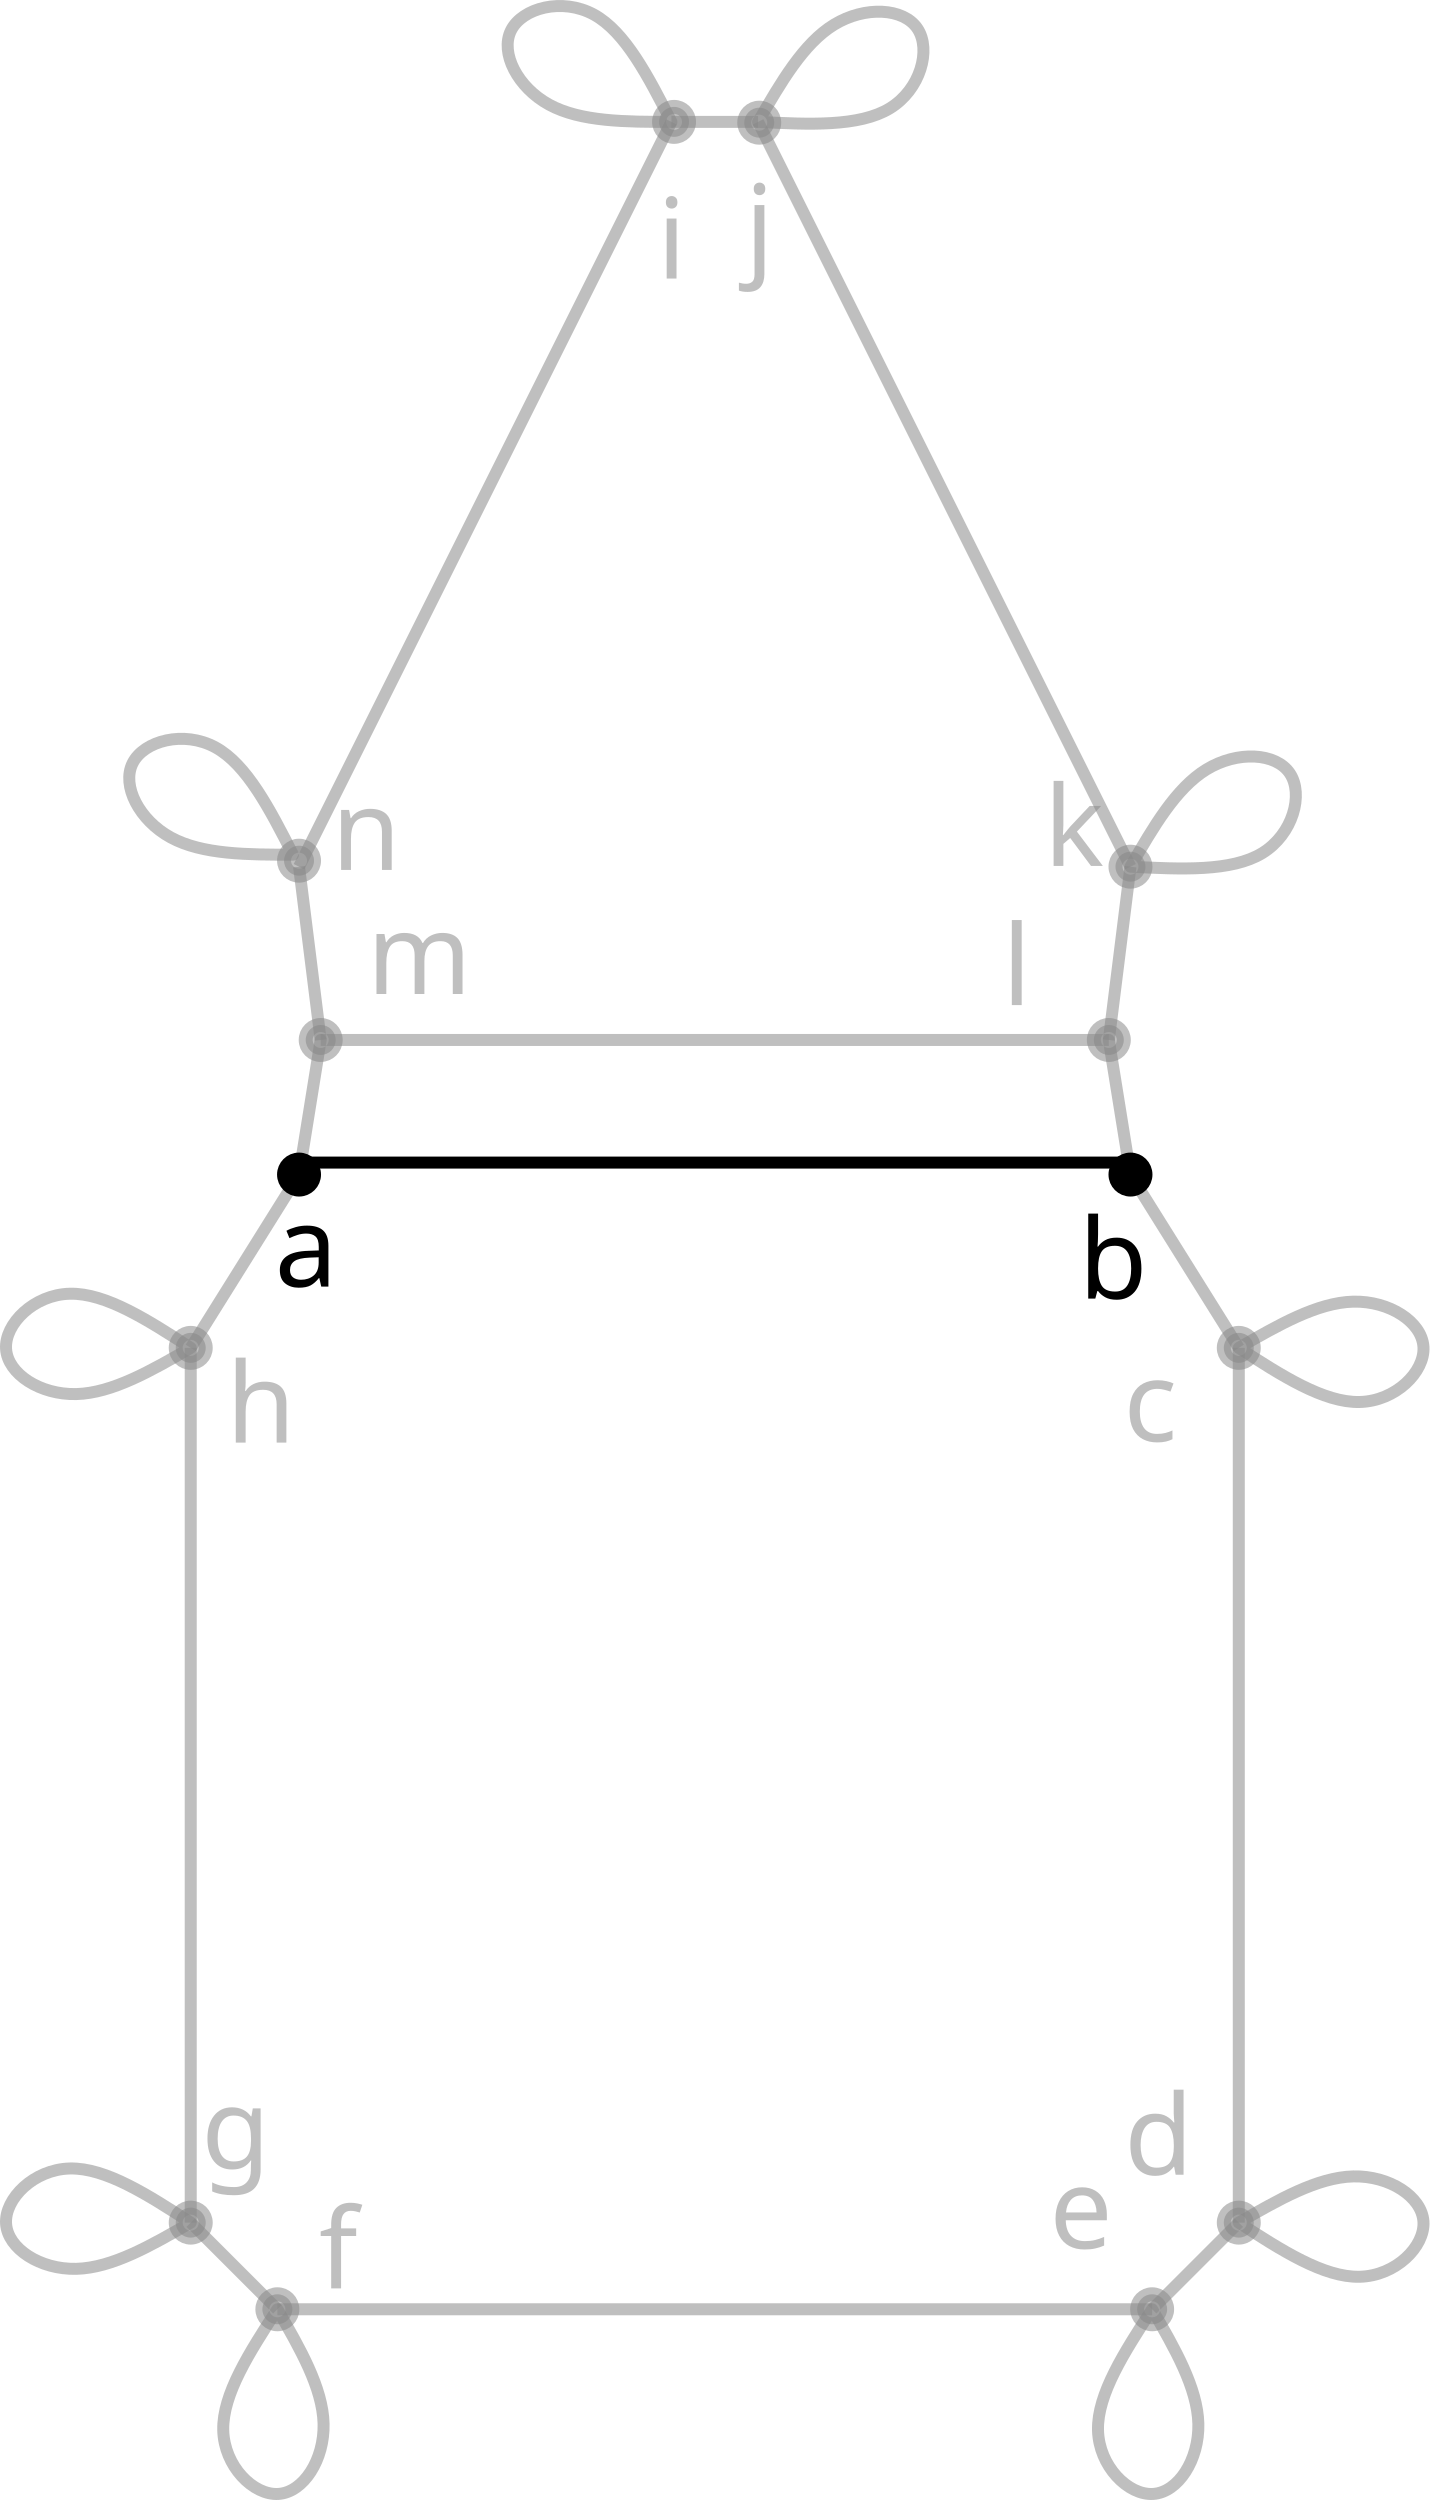
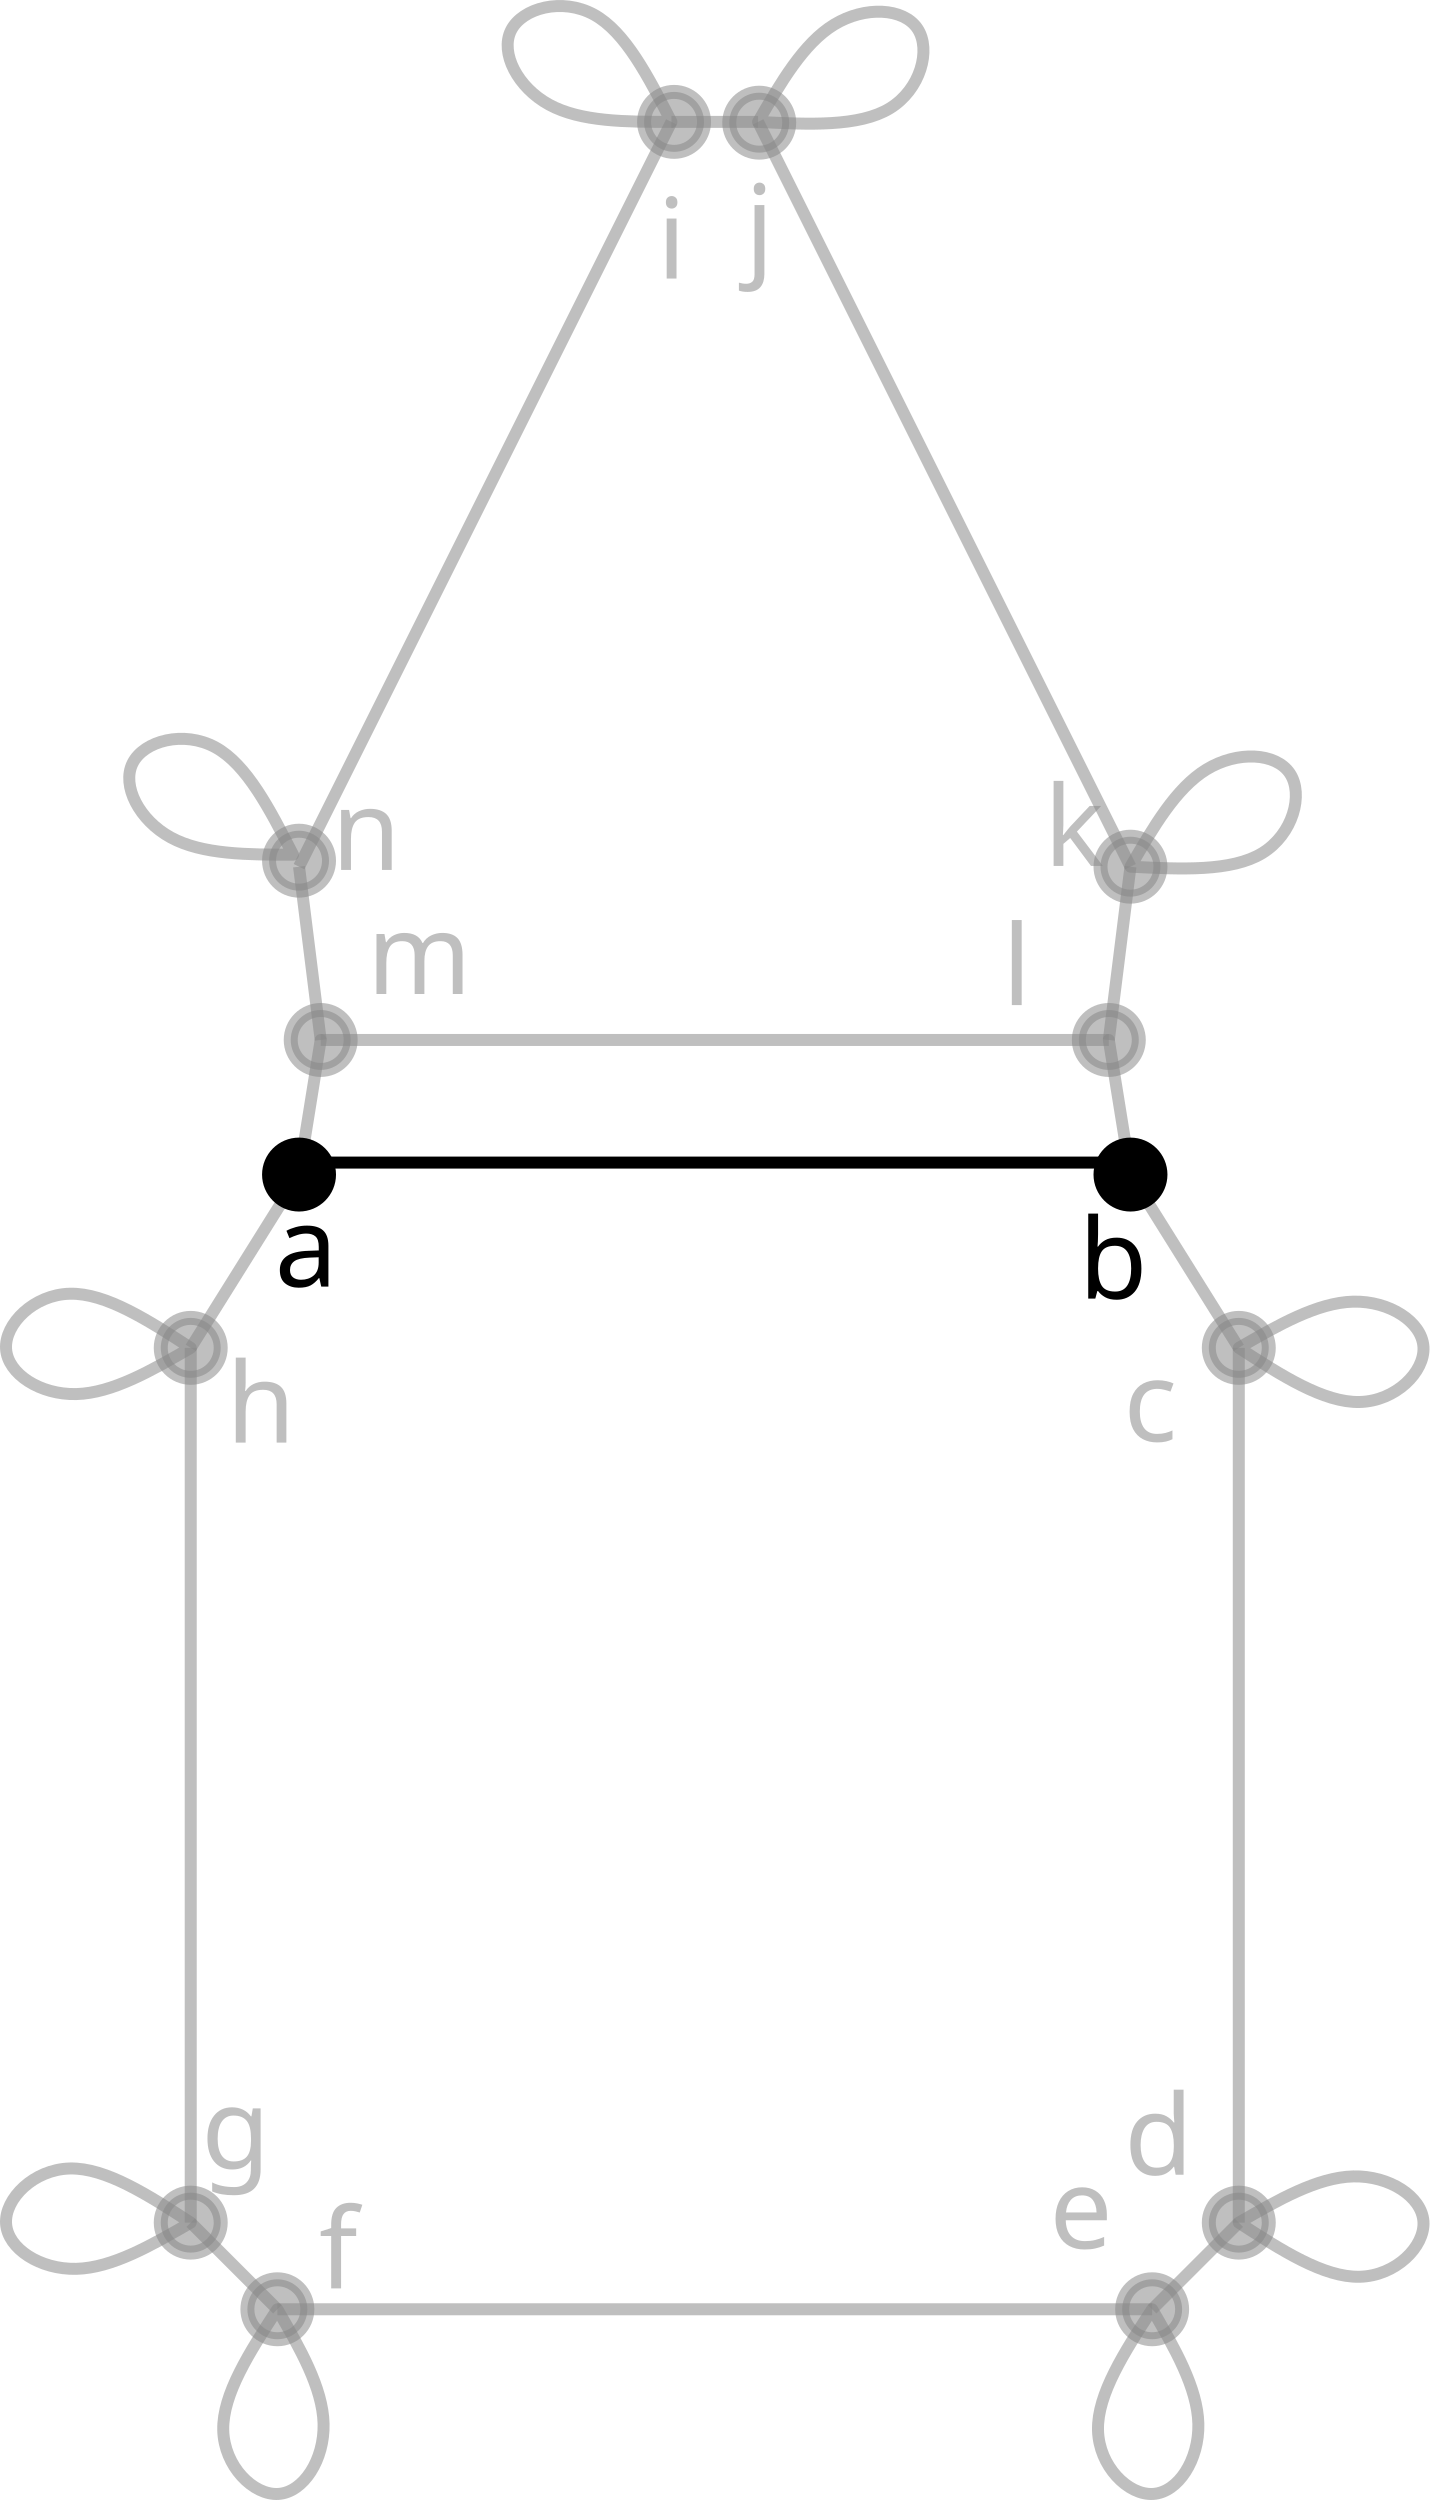
<svg xmlns="http://www.w3.org/2000/svg" height="834.046" width="476.911" version="1.1" id="svg13803">
  <defs id="defs13807">
    </defs>
  <line x1="63.63" y1="741.51" x2="92.536" y2="770.416" id="link0_a1_1" stroke="#ff0000" stroke-width="4px" style="stroke:#888888;stroke-opacity:0.533;fill:#888888;fill-opacity:0.533" />
  <line x1="63.63" y1="741.51" x2="63.63" y2="741.51" id="link0_a2_0" stroke="#0000ff" stroke-width="4px" style="stroke:#888888;stroke-opacity:0.533;fill:#888888;fill-opacity:0.533" />
  <line x1="63.63" y1="741.51" x2="63.63" y2="741.51" id="link0_a3_0" stroke="#008000" stroke-width="4px" style="stroke:#888888;stroke-opacity:0.533;fill:#888888;fill-opacity:0.533" />
  <line x1="63.63" y1="741.51" x2="63.63" y2="449.672" id="link0_a0_7" style="stroke:#888888;stroke-width:4px;stroke-opacity:0.533" />
  <line x1="92.536" y1="770.416" x2="92.536" y2="770.416" id="link1_a2_1" stroke="#0000ff" stroke-width="4px" style="stroke:#888888;stroke-opacity:0.533;fill:#888888;fill-opacity:0.533" />
  <line x1="92.536" y1="770.416" x2="92.536" y2="770.416" id="link1_a3_1" stroke="#008000" stroke-width="4px" style="stroke:#888888;stroke-opacity:0.533;fill:#888888;fill-opacity:0.533" />
  <line x1="92.536" y1="770.416" x2="384.375" y2="770.416" id="link1_a0_2" style="stroke:#888888;stroke-width:4px;stroke-opacity:0.533;fill:#888888;fill-opacity:0.533" />
  <line x1="384.375" y1="770.416" x2="413.281" y2="741.51" id="link2_a1_3" stroke="#ff0000" stroke-width="4px" style="stroke:#888888;stroke-opacity:0.533;fill:#888888;fill-opacity:0.533" />
  <line x1="384.375" y1="770.416" x2="384.375" y2="770.416" id="link2_a2_2" stroke="#0000ff" stroke-width="4px" style="stroke:#888888;stroke-opacity:0.533;fill:#888888;fill-opacity:0.533" />
  <line x1="384.375" y1="770.416" x2="384.375" y2="770.416" id="link2_a3_2" stroke="#008000" stroke-width="4px" style="stroke:#888888;stroke-opacity:0.533;fill:#888888;fill-opacity:0.533" />
  <line x1="413.281" y1="741.51" x2="413.281" y2="741.51" id="link3_a2_3" stroke="#0000ff" stroke-width="4px" style="stroke:#888888;stroke-opacity:0.533;fill:#888888;fill-opacity:0.533" />
  <line x1="413.281" y1="741.51" x2="413.281" y2="741.51" id="link3_a3_3" stroke="#008000" stroke-width="4px" style="stroke:#888888;stroke-opacity:0.533;fill:#888888;fill-opacity:0.533" />
  <line x1="413.281" y1="741.51" x2="413.281" y2="449.672" id="link3_a0_4" style="stroke:#888888;stroke-width:4px;stroke-opacity:0.533;fill:#888888;fill-opacity:0.533" />
  <line x1="413.281" y1="449.672" x2="377.148" y2="391.859" id="link4_a1_5" stroke="#ff0000" stroke-width="4px" style="stroke:#888888;stroke-opacity:0.533;fill:#888888;fill-opacity:0.533" />
  <line x1="413.281" y1="449.672" x2="413.281" y2="449.672" id="link4_a2_4" stroke="#0000ff" stroke-width="4px" style="stroke:#888888;stroke-opacity:0.533;fill:#888888;fill-opacity:0.533" />
  <line x1="413.281" y1="449.672" x2="413.281" y2="449.672" id="link4_a3_4" stroke="#008000" stroke-width="4px" style="stroke:#888888;stroke-opacity:0.533;fill:#888888;fill-opacity:0.533" />
  <line x1="377.148" y1="391.859" x2="377.148" y2="391.859" id="link5_a3_5" stroke="#008000" stroke-width="4px" style="stroke:#888888;stroke-opacity:0.533;fill:#888888;fill-opacity:0.533" />
  <line x1="377.148" y1="387.859" x2="99.763" y2="387.859" id="link5_a0_6" style="fill:#888888;fill-opacity:0.533;stroke:#000000;stroke-width:4px;stroke-opacity:1" />
  <line x1="99.763" y1="391.859" x2="63.63" y2="449.672" id="link6_a1_7" stroke="#ff0000" stroke-width="4px" style="stroke:#888888;stroke-opacity:0.533;fill:#888888;fill-opacity:0.533" />
  <line x1="99.763" y1="391.859" x2="99.763" y2="391.859" id="link6_a3_6" stroke="#008000" stroke-width="4px" style="stroke:#888888;stroke-opacity:0.533;fill:#888888;fill-opacity:0.533" />
  <line x1="63.63" y1="449.672" x2="63.63" y2="449.672" id="link7_a2_7" stroke="#0000ff" stroke-width="4px" style="stroke:#888888;stroke-opacity:0.533;fill:#888888;fill-opacity:0.533" />
  <line x1="63.63" y1="449.672" x2="63.63" y2="449.672" id="link7_a3_7" stroke="#008000" stroke-width="4px" style="stroke:#888888;stroke-opacity:0.533;fill:#888888;fill-opacity:0.533" />
  <line x1="369.921" y1="346.953" x2="377.148" y2="289.141" id="link8_a1_9" stroke="#ff0000" stroke-width="4px" style="stroke:#888888;stroke-opacity:0.533" />
  <line x1="369.921" y1="346.953" x2="369.921" y2="346.953" id="link8_a3_8" stroke="#008000" stroke-width="4px" style="stroke:#888888;stroke-opacity:0.533" />
  <line x1="369.921" y1="346.953" x2="106.99" y2="346.953" id="link8_a0_12" style="stroke:#888888;stroke-width:4px;stroke-opacity:0.533" />
  <line x1="377.148" y1="289.141" x2="377.148" y2="289.141" id="link9_a2_9" stroke="#0000ff" stroke-width="4px" style="stroke:#888888;stroke-opacity:0.533" />
  <line x1="377.148" y1="289.141" x2="377.148" y2="289.141" id="link9_a3_9" stroke="#008000" stroke-width="4px" style="stroke:#888888;stroke-opacity:0.533" />
  <line x1="377.148" y1="289.141" x2="252.909" y2="40.662" id="link9_a0_10" style="stroke:#888888;stroke-width:4px;stroke-opacity:0.533" />
  <line x1="252.909" y1="40.662" x2="224.002" y2="40.662" id="link10_a1_14" stroke="#ff0000" stroke-width="4px" style="stroke:#888888;stroke-opacity:0.533" />
  <line x1="252.909" y1="40.662" x2="252.909" y2="40.662" id="link10_a2_10" stroke="#0000ff" stroke-width="4px" style="stroke:#888888;stroke-opacity:0.533" />
  <line x1="252.909" y1="40.662" x2="252.909" y2="40.662" id="link10_a3_10" stroke="#008000" stroke-width="4px" style="stroke:#888888;stroke-opacity:0.533" />
  <line x1="106.99" y1="346.953" x2="99.763" y2="289.141" id="link12_a1_13" stroke="#ff0000" stroke-width="4px" style="stroke:#888888;stroke-opacity:0.533" />
  <line x1="106.99" y1="346.953" x2="106.99" y2="346.953" id="link12_a3_12" stroke="#008000" stroke-width="4px" style="stroke:#888888;stroke-opacity:0.533" />
  <line x1="99.763" y1="289.141" x2="99.763" y2="289.141" id="link13_a2_13" stroke="#0000ff" stroke-width="4px" style="stroke:#888888;stroke-opacity:0.533" />
  <line x1="99.763" y1="289.141" x2="99.763" y2="289.141" id="link13_a3_13" stroke="#008000" stroke-width="4px" style="stroke:#888888;stroke-opacity:0.533" />
  <line x1="99.763" y1="289.141" x2="224.002" y2="40.662" id="link13_a0_14" style="stroke:#888888;stroke-width:4px;stroke-opacity:0.533" />
  <line x1="224.002" y1="40.662" x2="224.002" y2="40.662" id="link14_a2_14" stroke="#0000ff" stroke-width="4px" style="stroke:#888888;stroke-opacity:0.533" />
  <line x1="224.002" y1="40.662" x2="224.002" y2="40.662" id="link14_a3_14" stroke="#008000" stroke-width="4px" style="stroke:#888888;stroke-opacity:0.533" />
  <path style="fill:none;fill-opacity:1;stroke:#888888;stroke-width:4;stroke-linecap:round;stroke-linejoin:bevel;stroke-dasharray:none;stroke-dashoffset:0;stroke-opacity:0.533;stop-color:#000000" d="m 252.909,40.662 c 16.859,0.86 33.719,1.721 43.962,-4.526 10.243,-6.247 13.866,-19.6 9.218,-26.582 -4.649,-6.981 -17.569,-7.589 -27.81,-1.341 -10.242,6.247 -17.806,19.348 -25.369,32.449" id="path11686-7" />
  <path style="fill:none;fill-opacity:1;stroke:#888888;stroke-width:4;stroke-linecap:round;stroke-linejoin:bevel;stroke-dasharray:none;stroke-dashoffset:0;stroke-opacity:0.533;stop-color:#000000" d="M 224.002,40.662 C 216.318,25.632 208.633,10.6 198.102,4.853 187.571,-0.894 174.194,2.645 170.473,10.161 c -3.721,7.517 2.212,19.009 12.744,24.755 10.531,5.746 25.659,5.746 40.786,5.746" id="path11686-7-8-3" />
  <path style="fill:none;fill-opacity:1;stroke:#888888;stroke-width:4;stroke-linecap:round;stroke-linejoin:bevel;stroke-dasharray:none;stroke-dashoffset:0;stroke-opacity:0.533;stop-color:#000000" d="M 97.763,285.14 C 90.079,270.11 82.394,255.079 71.862,249.332 c -10.531,-5.747 -23.908,-2.208 -27.629,5.308 -3.721,7.517 2.212,19.009 12.744,24.755 10.531,5.746 25.659,5.746 40.786,5.746" id="path11686-7-8" />
  <path style="fill:none;fill-opacity:0.533;stroke:#888888;stroke-width:4;stroke-linecap:round;stroke-linejoin:bevel;stroke-dasharray:none;stroke-dashoffset:0;stroke-opacity:0.533;stop-color:#000000" d="m 413.281,741.51 c 14.17,9.174 28.341,18.35 40.335,18.061 11.994,-0.288 21.809,-10.041 21.274,-18.412 -0.535,-8.37 -11.421,-15.356 -23.414,-15.067 -11.993,0.29 -25.094,7.853 -38.195,15.417" id="path11686-7-3" />
  <path style="fill:none;fill-opacity:0.533;stroke:#888888;stroke-width:4;stroke-linecap:round;stroke-linejoin:bevel;stroke-dasharray:none;stroke-dashoffset:0;stroke-opacity:0.533;stop-color:#000000" d="m 92.536,770.416 c -9.174,14.17 -18.35,28.341 -18.061,40.335 0.288,11.994 10.041,21.809 18.412,21.274 8.37,-0.535 15.356,-11.42 15.067,-23.414 -0.29,-11.993 -7.853,-25.094 -15.417,-38.195" id="path11686-7-4" />
  <path style="fill:none;fill-opacity:1;stroke:#888888;stroke-width:4;stroke-linecap:round;stroke-linejoin:bevel;stroke-dasharray:none;stroke-dashoffset:0;stroke-opacity:0.533;stop-color:#000000" d="M 63.63,449.672 C 49.46,440.497 35.289,431.322 23.295,431.611 11.302,431.899 1.486,441.652 2.022,450.022 c 0.535,8.37 11.42,15.356 23.414,15.067 11.993,-0.29 25.094,-7.853 38.195,-15.417" id="path11686-7-2" />
  <path style="fill:none;fill-opacity:1;stroke:#888888;stroke-width:4;stroke-linecap:round;stroke-linejoin:bevel;stroke-dasharray:none;stroke-dashoffset:0;stroke-opacity:0.533;stop-color:#000000" d="m 377.148,289.141 c 16.859,0.86 33.719,1.721 43.962,-4.526 10.243,-6.247 13.866,-19.6 9.218,-26.582 -4.649,-6.981 -17.569,-7.589 -27.81,-1.341 -10.242,6.247 -17.806,19.348 -25.369,32.449" id="path11686-7-5" />
  <path style="fill:none;fill-opacity:0.533;stroke:#888888;stroke-width:4;stroke-linecap:round;stroke-linejoin:bevel;stroke-dasharray:none;stroke-dashoffset:0;stroke-opacity:0.533;stop-color:#000000" d="m 413.281,449.672 c 14.17,9.174 28.341,18.35 40.335,18.061 11.994,-0.288 21.809,-10.041 21.274,-18.412 -0.535,-8.37 -11.421,-15.356 -23.414,-15.067 -11.993,0.29 -25.094,7.853 -38.195,15.417" id="path11686-7-3-6" />
  <path style="fill:none;fill-opacity:0.533;stroke:#888888;stroke-width:4;stroke-linecap:round;stroke-linejoin:bevel;stroke-dasharray:none;stroke-dashoffset:0;stroke-opacity:0.533;stop-color:#000000" d="m 384.375,770.416 c -9.174,14.17 -18.35,28.341 -18.061,40.335 0.288,11.994 10.041,21.809 18.412,21.274 8.37,-0.535 15.356,-11.42 15.067,-23.414 -0.29,-11.993 -7.853,-25.094 -15.417,-38.195" id="path11686-7-4-7" />
  <path style="fill:none;fill-opacity:1;stroke:#888888;stroke-width:4;stroke-linecap:round;stroke-linejoin:bevel;stroke-dasharray:none;stroke-dashoffset:0;stroke-opacity:0.533;stop-color:#000000" d="M 63.63,741.51 C 49.46,732.336 35.289,723.16 23.295,723.449 11.302,723.737 1.486,733.49 2.022,741.86 c 0.535,8.37 11.42,15.356 23.414,15.067 11.993,-0.29 25.094,-7.853 38.195,-15.417" id="path11686-7-2-8" />
  <path style="fill:#000000;fill-opacity:1;stroke:#888888;stroke-width:4;stroke-linecap:round;stroke-linejoin:bevel;stroke-dasharray:none;stroke-dashoffset:0;stroke-opacity:0.533;stop-color:#000000" d="m 106.99,346.953 c -2.409,14.97 -4.818,29.938 -7.227,44.906" id="path14366" />
  <path style="fill:#000000;fill-opacity:1;stroke:#888888;stroke-width:4;stroke-linecap:round;stroke-linejoin:bevel;stroke-dasharray:none;stroke-dashoffset:0;stroke-opacity:0.533;stop-color:#000000" d="m 369.921,346.953 c 2.409,14.97 4.818,29.939 7.227,44.906" id="path14370" />
  <text xml:space="preserve" style="font-style:normal;font-variant:normal;font-weight:normal;font-stretch:normal;font-size:37.333px;font-family:sans-serif;-inkscape-font-specification:'sans-serif, Normal';font-variant-ligatures:normal;font-variant-caps:normal;font-variant-numeric:normal;font-variant-east-asian:normal;fill:#000000;fill-opacity:1;stroke:none;stroke-width:4;stroke-linecap:round;stroke-linejoin:bevel;stroke-dasharray:none;stroke-dashoffset:0;stroke-opacity:0.533;stop-color:#000000" x="91.64" y="429.23" id="text15666">
    <tspan id="tspan15664" x="91.64" y="429.23">a</tspan>
  </text>
  <text xml:space="preserve" style="font-style:normal;font-variant:normal;font-weight:normal;font-stretch:normal;font-size:37.333px;font-family:sans-serif;-inkscape-font-specification:'sans-serif, Normal';font-variant-ligatures:normal;font-variant-caps:normal;font-variant-numeric:normal;font-variant-east-asian:normal;fill:#000000;fill-opacity:1;stroke:none;stroke-width:4;stroke-linecap:round;stroke-linejoin:bevel;stroke-dasharray:none;stroke-dashoffset:0;stroke-opacity:0.533;stop-color:#000000" x="359.881" y="433.244" id="text15670">
    <tspan id="tspan15668" x="359.881" y="433.244">b</tspan>
  </text>
  <text xml:space="preserve" style="font-style:normal;font-variant:normal;font-weight:normal;font-stretch:normal;font-size:37.333px;font-family:sans-serif;-inkscape-font-specification:'sans-serif, Normal';font-variant-ligatures:normal;font-variant-caps:normal;font-variant-numeric:normal;font-variant-east-asian:normal;fill:#888888;fill-opacity:0.533;stroke:none;stroke-width:4;stroke-linecap:round;stroke-linejoin:bevel;stroke-dasharray:none;stroke-dashoffset:0;stroke-opacity:0.533;stop-color:#000000" x="374.811" y="480.841" id="text15674">
    <tspan id="tspan15672" x="374.811" y="480.841">c</tspan>
  </text>
  <text xml:space="preserve" style="font-style:normal;font-variant:normal;font-weight:normal;font-stretch:normal;font-size:37.333px;font-family:sans-serif;-inkscape-font-specification:'sans-serif, Normal';font-variant-ligatures:normal;font-variant-caps:normal;font-variant-numeric:normal;font-variant-east-asian:normal;fill:#888888;fill-opacity:0.533;stroke:none;stroke-width:4;stroke-linecap:round;stroke-linejoin:bevel;stroke-dasharray:none;stroke-dashoffset:0;stroke-opacity:0.533;stop-color:#000000" x="375.074" y="725.536" id="text15678">
    <tspan id="tspan15676" x="375.074" y="725.536">d</tspan>
  </text>
  <text xml:space="preserve" style="font-style:normal;font-variant:normal;font-weight:normal;font-stretch:normal;font-size:37.333px;font-family:sans-serif;-inkscape-font-specification:'sans-serif, Normal';font-variant-ligatures:normal;font-variant-caps:normal;font-variant-numeric:normal;font-variant-east-asian:normal;fill:#888888;fill-opacity:0.533;stroke:none;stroke-width:4;stroke-linecap:round;stroke-linejoin:bevel;stroke-dasharray:none;stroke-dashoffset:0;stroke-opacity:0.533;stop-color:#000000" x="350.104" y="750.101" id="text15682">
    <tspan id="tspan15680" x="350.104" y="750.101">e</tspan>
  </text>
  <text xml:space="preserve" style="font-style:normal;font-variant:normal;font-weight:normal;font-stretch:normal;font-size:37.333px;font-family:sans-serif;-inkscape-font-specification:'sans-serif, Normal';font-variant-ligatures:normal;font-variant-caps:normal;font-variant-numeric:normal;font-variant-east-asian:normal;fill:#888888;fill-opacity:0.533;stroke:none;stroke-width:4;stroke-linecap:round;stroke-linejoin:bevel;stroke-dasharray:none;stroke-dashoffset:0;stroke-opacity:0.533;stop-color:#000000" x="106.431" y="763.445" id="text15686">
    <tspan id="tspan15684" x="106.431" y="763.445">f</tspan>
  </text>
  <text xml:space="preserve" style="font-style:normal;font-variant:normal;font-weight:normal;font-stretch:normal;font-size:37.333px;font-family:sans-serif;-inkscape-font-specification:'sans-serif, Normal';font-variant-ligatures:normal;font-variant-caps:normal;font-variant-numeric:normal;font-variant-east-asian:normal;fill:#888888;fill-opacity:0.533;stroke:none;stroke-width:4;stroke-linecap:round;stroke-linejoin:bevel;stroke-dasharray:none;stroke-dashoffset:0;stroke-opacity:1;stop-color:#000000" x="67.163" y="723.413" id="text15690">
    <tspan id="tspan15688" x="67.163" y="723.413">g</tspan>
  </text>
  <text xml:space="preserve" style="font-style:normal;font-variant:normal;font-weight:normal;font-stretch:normal;font-size:37.333px;font-family:sans-serif;-inkscape-font-specification:'sans-serif, Normal';font-variant-ligatures:normal;font-variant-caps:normal;font-variant-numeric:normal;font-variant-east-asian:normal;fill:#888888;fill-opacity:0.533;stroke:none;stroke-width:4;stroke-linecap:round;stroke-linejoin:bevel;stroke-dasharray:none;stroke-dashoffset:0;stroke-opacity:1;stop-color:#000000" x="75.497" y="481.284" id="text15694">
    <tspan id="tspan15692" x="75.497" y="481.284">h</tspan>
  </text>
  <text xml:space="preserve" style="font-style:normal;font-variant:normal;font-weight:normal;font-stretch:normal;font-size:37.333px;font-family:sans-serif;-inkscape-font-specification:'sans-serif, Normal';font-variant-ligatures:normal;font-variant-caps:normal;font-variant-numeric:normal;font-variant-east-asian:normal;fill:#888888;fill-opacity:0.533;stroke:none;stroke-width:4;stroke-linecap:round;stroke-linejoin:bevel;stroke-dasharray:none;stroke-dashoffset:0;stroke-opacity:0.533;stop-color:#000000" x="219.245" y="92.918" id="text15698">
    <tspan id="tspan15696" x="219.245" y="92.918">i</tspan>
  </text>
  <text xml:space="preserve" style="font-style:normal;font-variant:normal;font-weight:normal;font-stretch:normal;font-size:37.333px;font-family:sans-serif;-inkscape-font-specification:'sans-serif, Normal';font-variant-ligatures:normal;font-variant-caps:normal;font-variant-numeric:normal;font-variant-east-asian:normal;fill:#888888;fill-opacity:0.533;stroke:none;stroke-width:4;stroke-linecap:round;stroke-linejoin:bevel;stroke-dasharray:none;stroke-dashoffset:0;stroke-opacity:0.533;stop-color:#000000" x="248.557" y="88.438" id="text15702">
    <tspan id="tspan15700" x="248.557" y="88.438">j</tspan>
  </text>
  <text xml:space="preserve" style="font-style:normal;font-variant:normal;font-weight:normal;font-stretch:normal;font-size:37.333px;font-family:sans-serif;-inkscape-font-specification:'sans-serif, Normal';font-variant-ligatures:normal;font-variant-caps:normal;font-variant-numeric:normal;font-variant-east-asian:normal;fill:#888888;fill-opacity:0.533;stroke:none;stroke-width:4;stroke-linecap:round;stroke-linejoin:bevel;stroke-dasharray:none;stroke-dashoffset:0;stroke-opacity:0.533;stop-color:#000000" x="348.337" y="288.893" id="text15706">
    <tspan id="tspan15704" x="348.337" y="288.893">k</tspan>
  </text>
  <text xml:space="preserve" style="font-style:normal;font-variant:normal;font-weight:normal;font-stretch:normal;font-size:37.333px;font-family:sans-serif;-inkscape-font-specification:'sans-serif, Normal';font-variant-ligatures:normal;font-variant-caps:normal;font-variant-numeric:normal;font-variant-east-asian:normal;fill:#888888;fill-opacity:0.533;stroke:none;stroke-width:4;stroke-linecap:round;stroke-linejoin:bevel;stroke-dasharray:none;stroke-dashoffset:0;stroke-opacity:0.533;stop-color:#000000" x="334.396" y="335.316" id="text15710">
    <tspan id="tspan15708" x="334.396" y="335.316">l</tspan>
  </text>
  <text xml:space="preserve" style="font-style:normal;font-variant:normal;font-weight:normal;font-stretch:normal;font-size:37.333px;font-family:sans-serif;-inkscape-font-specification:'sans-serif, Normal';font-variant-ligatures:normal;font-variant-caps:normal;font-variant-numeric:normal;font-variant-east-asian:normal;fill:#888888;fill-opacity:0.533;stroke:none;stroke-width:4;stroke-linecap:round;stroke-linejoin:bevel;stroke-dasharray:none;stroke-dashoffset:0;stroke-opacity:0.533;stop-color:#000000" x="122.431" y="331.611" id="text15714">
    <tspan id="tspan15712" x="122.431" y="331.611">m</tspan>
  </text>
  <text xml:space="preserve" style="font-style:normal;font-variant:normal;font-weight:normal;font-stretch:normal;font-size:37.333px;font-family:sans-serif;-inkscape-font-specification:'sans-serif, Normal';font-variant-ligatures:normal;font-variant-caps:normal;font-variant-numeric:normal;font-variant-east-asian:normal;fill:#888888;fill-opacity:0.533;stroke:none;stroke-width:4;stroke-linecap:round;stroke-linejoin:bevel;stroke-dasharray:none;stroke-dashoffset:0;stroke-opacity:0.533;stop-color:#000000" x="110.632" y="290.212" id="text15718">
    <tspan id="tspan15716" x="110.632" y="290.212">n</tspan>
  </text>
-   <circle cx="63.63" cy="741.51" r="5" fill="#000000" stroke="none" id="dart0" style="stroke:#888888;stroke-width:4.667;stroke-dasharray:none;stroke-opacity:0.533;fill:#888888;fill-opacity:0.533" />
-   <circle cx="92.536" cy="770.416" r="5" fill="#000000" stroke="none" id="dart1" style="stroke:#888888;stroke-width:4.667;stroke-dasharray:none;stroke-opacity:0.533;fill:#888888;fill-opacity:0.533" />
-   <circle cx="384.375" cy="770.416" r="5" fill="#000000" stroke="none" id="dart2" style="stroke:#888888;stroke-width:4.667;stroke-dasharray:none;stroke-opacity:0.533;fill:#888888;fill-opacity:0.533" />
-   <circle cx="413.281" cy="741.51" r="5" fill="#000000" stroke="none" id="dart3" style="stroke:#888888;stroke-width:4.667;stroke-dasharray:none;stroke-opacity:0.533;fill:#888888;fill-opacity:0.533" />
-   <circle cx="413.281" cy="449.672" r="5" fill="#000000" stroke="none" id="dart4" style="stroke:#888888;stroke-width:4.667;stroke-dasharray:none;stroke-opacity:0.533;fill:#888888;fill-opacity:0.533" />
-   <circle cx="377.148" cy="391.859" r="5" fill="#000000" stroke="none" id="dart5" style="stroke:#000000;stroke-width:4.667;stroke-dasharray:none;stroke-opacity:1;fill:#000000;fill-opacity:1" />
-   <circle cx="99.763" cy="391.859" r="5" fill="#000000" stroke="none" id="dart6" style="stroke:#000000;stroke-width:4.667;stroke-dasharray:none;stroke-opacity:1;fill:#000000;fill-opacity:1" />
-   <circle cx="63.63" cy="449.672" r="5" fill="#000000" stroke="none" id="dart7" style="stroke:#888888;stroke-width:4.667;stroke-dasharray:none;stroke-opacity:0.533;fill:#888888;fill-opacity:0.533" />
-   <circle cx="369.921" cy="346.953" r="5" fill="#000000" stroke="none" id="dart8" style="stroke:#888888;stroke-width:4.667;stroke-dasharray:none;stroke-opacity:0.533;fill:#888888;fill-opacity:0.533" />
-   <circle cx="377.148" cy="289.141" r="5" fill="#000000" stroke="none" id="dart9" style="stroke:#888888;stroke-width:4.667;stroke-dasharray:none;stroke-opacity:0.533;fill:#888888;fill-opacity:0.533" />
-   <circle cx="253.292" cy="40.928" r="5" fill="#000000" stroke="none" id="dart10" style="stroke:#888888;stroke-width:4.667;stroke-dasharray:none;stroke-opacity:0.533;fill:#888888;fill-opacity:0.533" />
-   <circle cx="106.99" cy="346.953" r="5" fill="#000000" stroke="none" id="dart12" style="stroke:#888888;stroke-width:4.667;stroke-dasharray:none;stroke-opacity:0.533;fill:#888888;fill-opacity:0.533" />
-   <circle cx="99.763" cy="287.141" r="5" fill="#000000" stroke="none" id="dart13" style="stroke:#888888;stroke-width:4.667;stroke-dasharray:none;stroke-opacity:0.533;fill:#888888;fill-opacity:0.533" />
-   <circle cx="224.876" cy="40.662" r="5" fill="#000000" stroke="none" id="dart14" style="stroke:#888888;stroke-width:4.667;stroke-dasharray:none;stroke-opacity:0.533;fill:#888888;fill-opacity:0.533" />
+   <circle cx="63.63" cy="741.51" r="10" fill="#000000" stroke="none" id="dart0" style="stroke:#888888;stroke-width:4.667;stroke-dasharray:none;stroke-opacity:0.533;fill:#888888;fill-opacity:0.533" />
+   <circle cx="92.536" cy="770.416" r="10" fill="#000000" stroke="none" id="dart1" style="stroke:#888888;stroke-width:4.667;stroke-dasharray:none;stroke-opacity:0.533;fill:#888888;fill-opacity:0.533" />
+   <circle cx="384.375" cy="770.416" r="10" fill="#000000" stroke="none" id="dart2" style="stroke:#888888;stroke-width:4.667;stroke-dasharray:none;stroke-opacity:0.533;fill:#888888;fill-opacity:0.533" />
+   <circle cx="413.281" cy="741.51" r="10" fill="#000000" stroke="none" id="dart3" style="stroke:#888888;stroke-width:4.667;stroke-dasharray:none;stroke-opacity:0.533;fill:#888888;fill-opacity:0.533" />
+   <circle cx="413.281" cy="449.672" r="10" fill="#000000" stroke="none" id="dart4" style="stroke:#888888;stroke-width:4.667;stroke-dasharray:none;stroke-opacity:0.533;fill:#888888;fill-opacity:0.533" />
+   <circle cx="377.148" cy="391.859" r="10" fill="#000000" stroke="none" id="dart5" style="stroke:#000000;stroke-width:4.667;stroke-dasharray:none;stroke-opacity:1;fill:#000000;fill-opacity:1" />
+   <circle cx="99.763" cy="391.859" r="10" fill="#000000" stroke="none" id="dart6" style="stroke:#000000;stroke-width:4.667;stroke-dasharray:none;stroke-opacity:1;fill:#000000;fill-opacity:1" />
+   <circle cx="63.63" cy="449.672" r="10" fill="#000000" stroke="none" id="dart7" style="stroke:#888888;stroke-width:4.667;stroke-dasharray:none;stroke-opacity:0.533;fill:#888888;fill-opacity:0.533" />
+   <circle cx="369.921" cy="346.953" r="10" fill="#000000" stroke="none" id="dart8" style="stroke:#888888;stroke-width:4.667;stroke-dasharray:none;stroke-opacity:0.533;fill:#888888;fill-opacity:0.533" />
+   <circle cx="377.148" cy="289.141" r="10" fill="#000000" stroke="none" id="dart9" style="stroke:#888888;stroke-width:4.667;stroke-dasharray:none;stroke-opacity:0.533;fill:#888888;fill-opacity:0.533" />
+   <circle cx="253.292" cy="40.928" r="10" fill="#000000" stroke="none" id="dart10" style="stroke:#888888;stroke-width:4.667;stroke-dasharray:none;stroke-opacity:0.533;fill:#888888;fill-opacity:0.533" />
+   <circle cx="106.99" cy="346.953" r="10" fill="#000000" stroke="none" id="dart12" style="stroke:#888888;stroke-width:4.667;stroke-dasharray:none;stroke-opacity:0.533;fill:#888888;fill-opacity:0.533" />
+   <circle cx="99.763" cy="287.141" r="10" fill="#000000" stroke="none" id="dart13" style="stroke:#888888;stroke-width:4.667;stroke-dasharray:none;stroke-opacity:0.533;fill:#888888;fill-opacity:0.533" />
+   <circle cx="224.876" cy="40.662" r="10" fill="#000000" stroke="none" id="dart14" style="stroke:#888888;stroke-width:4.667;stroke-dasharray:none;stroke-opacity:0.533;fill:#888888;fill-opacity:0.533" />
</svg>
